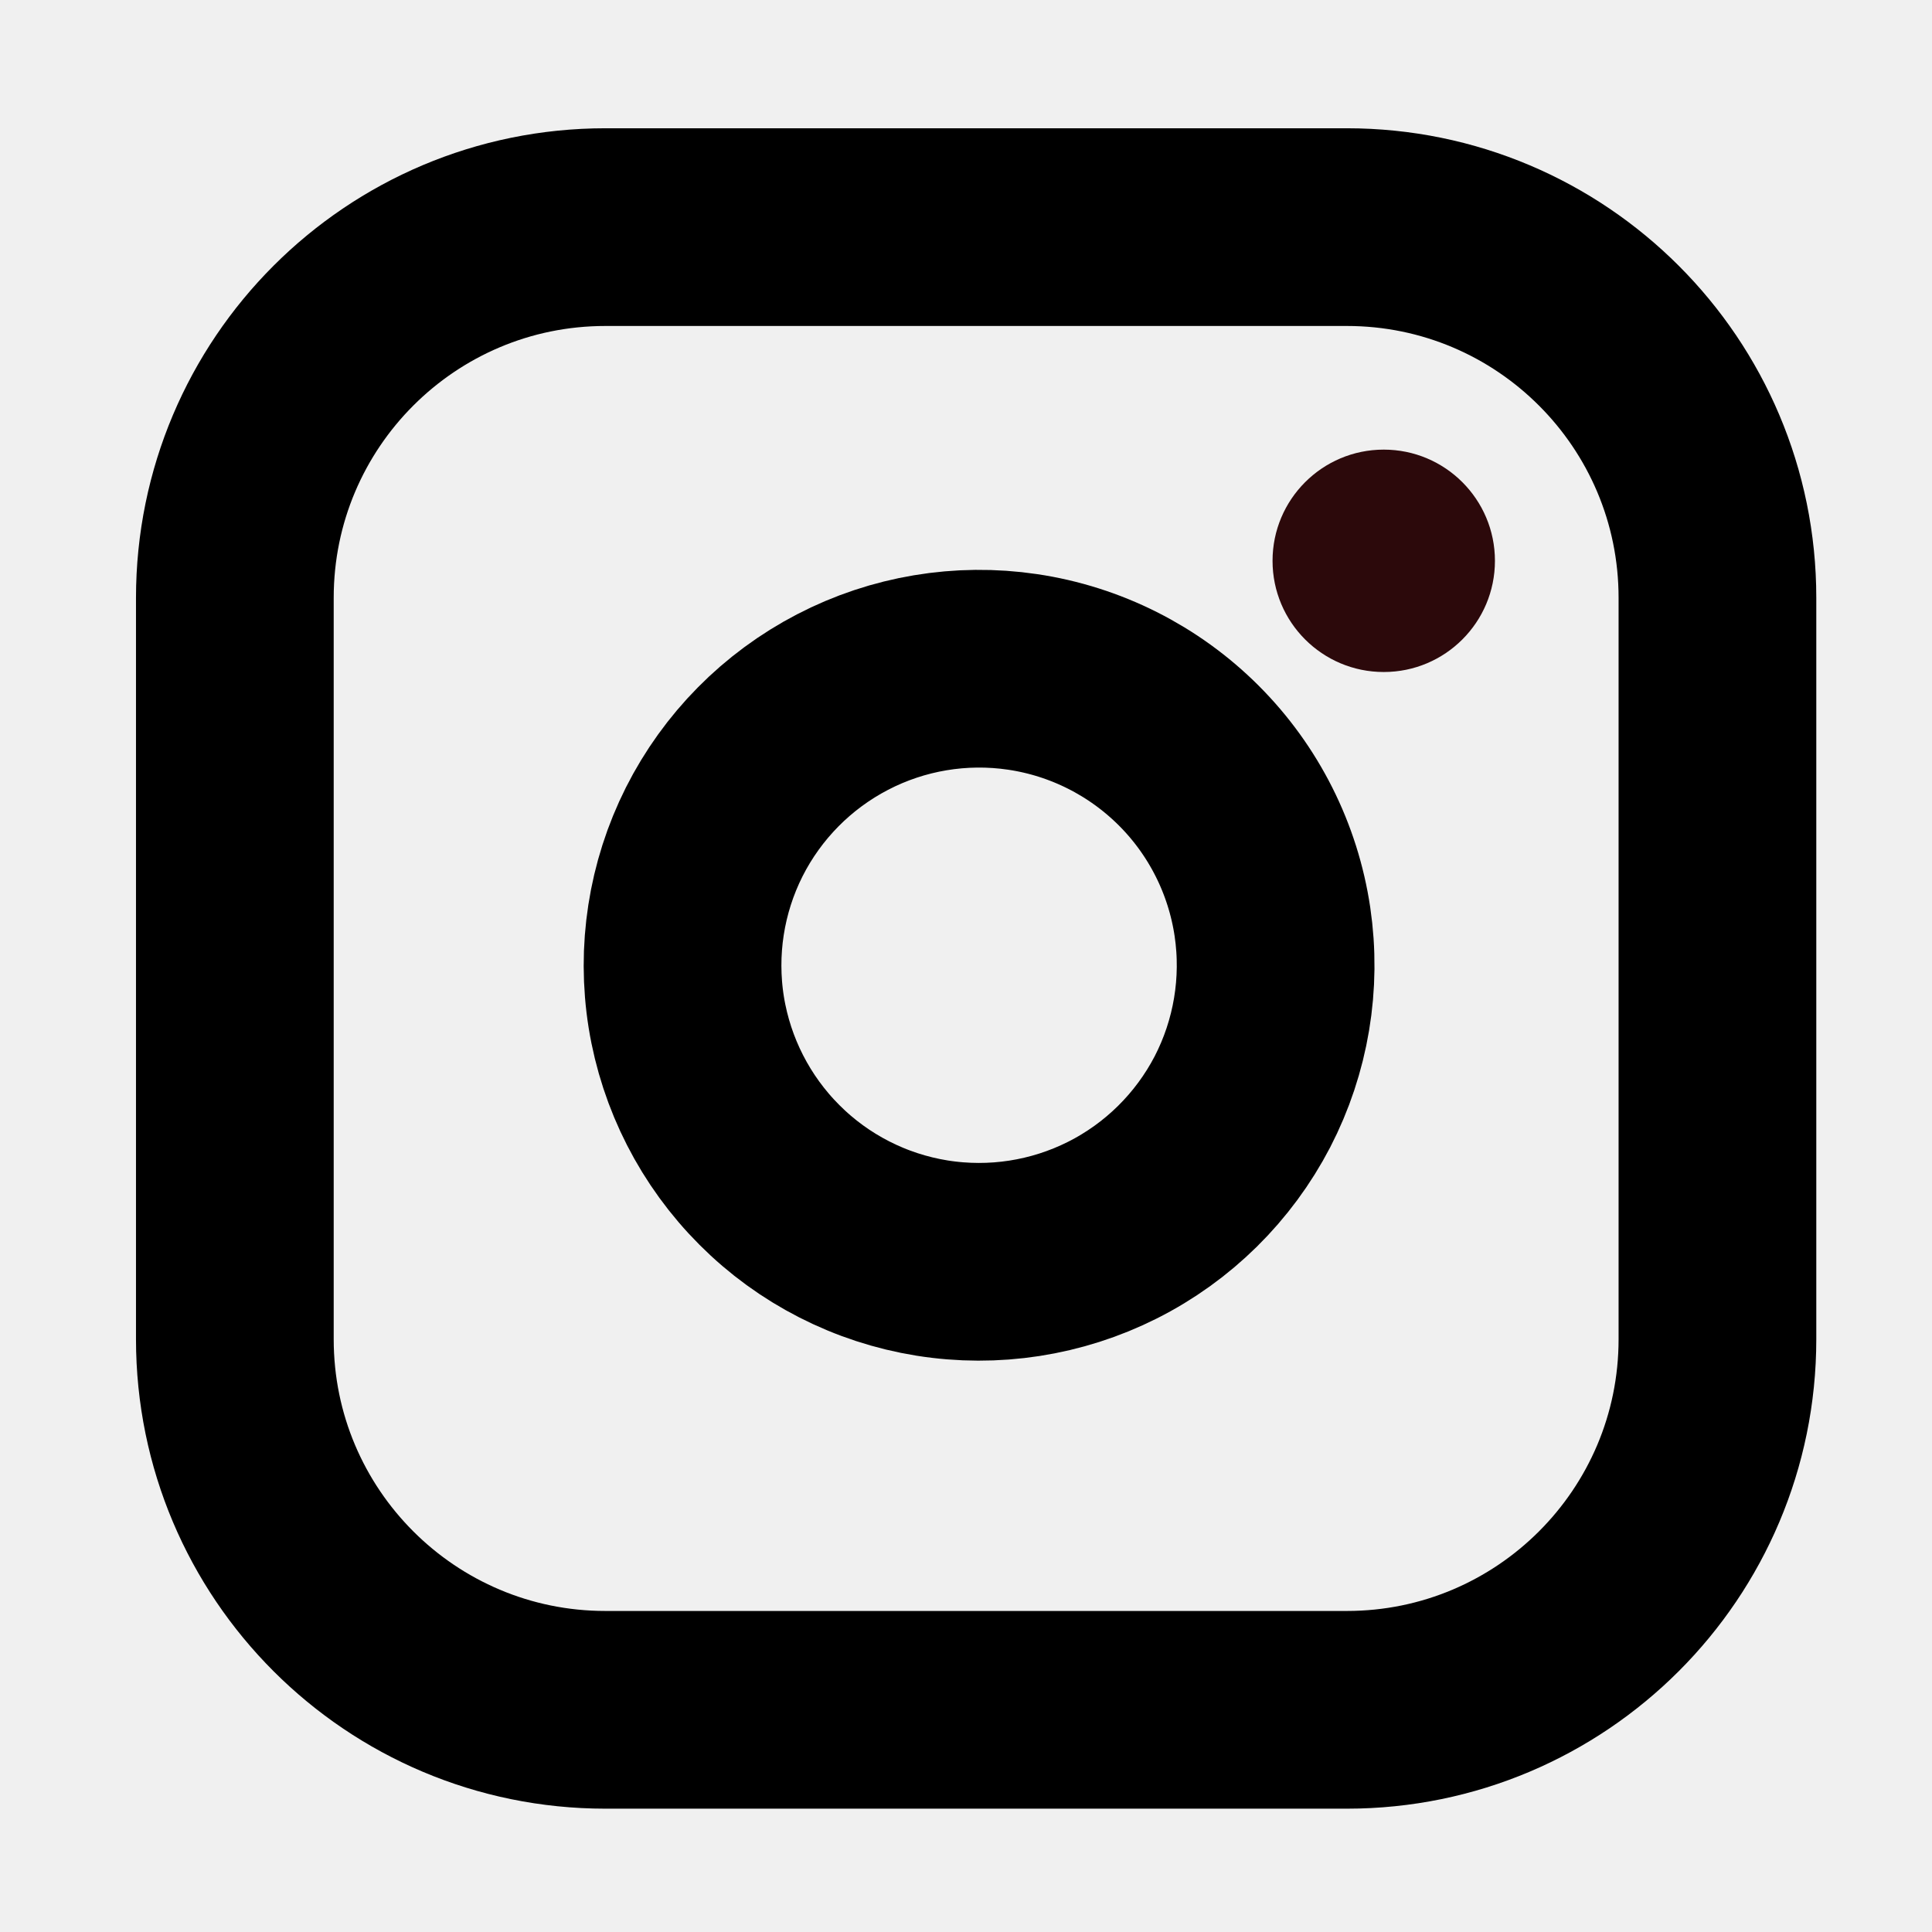
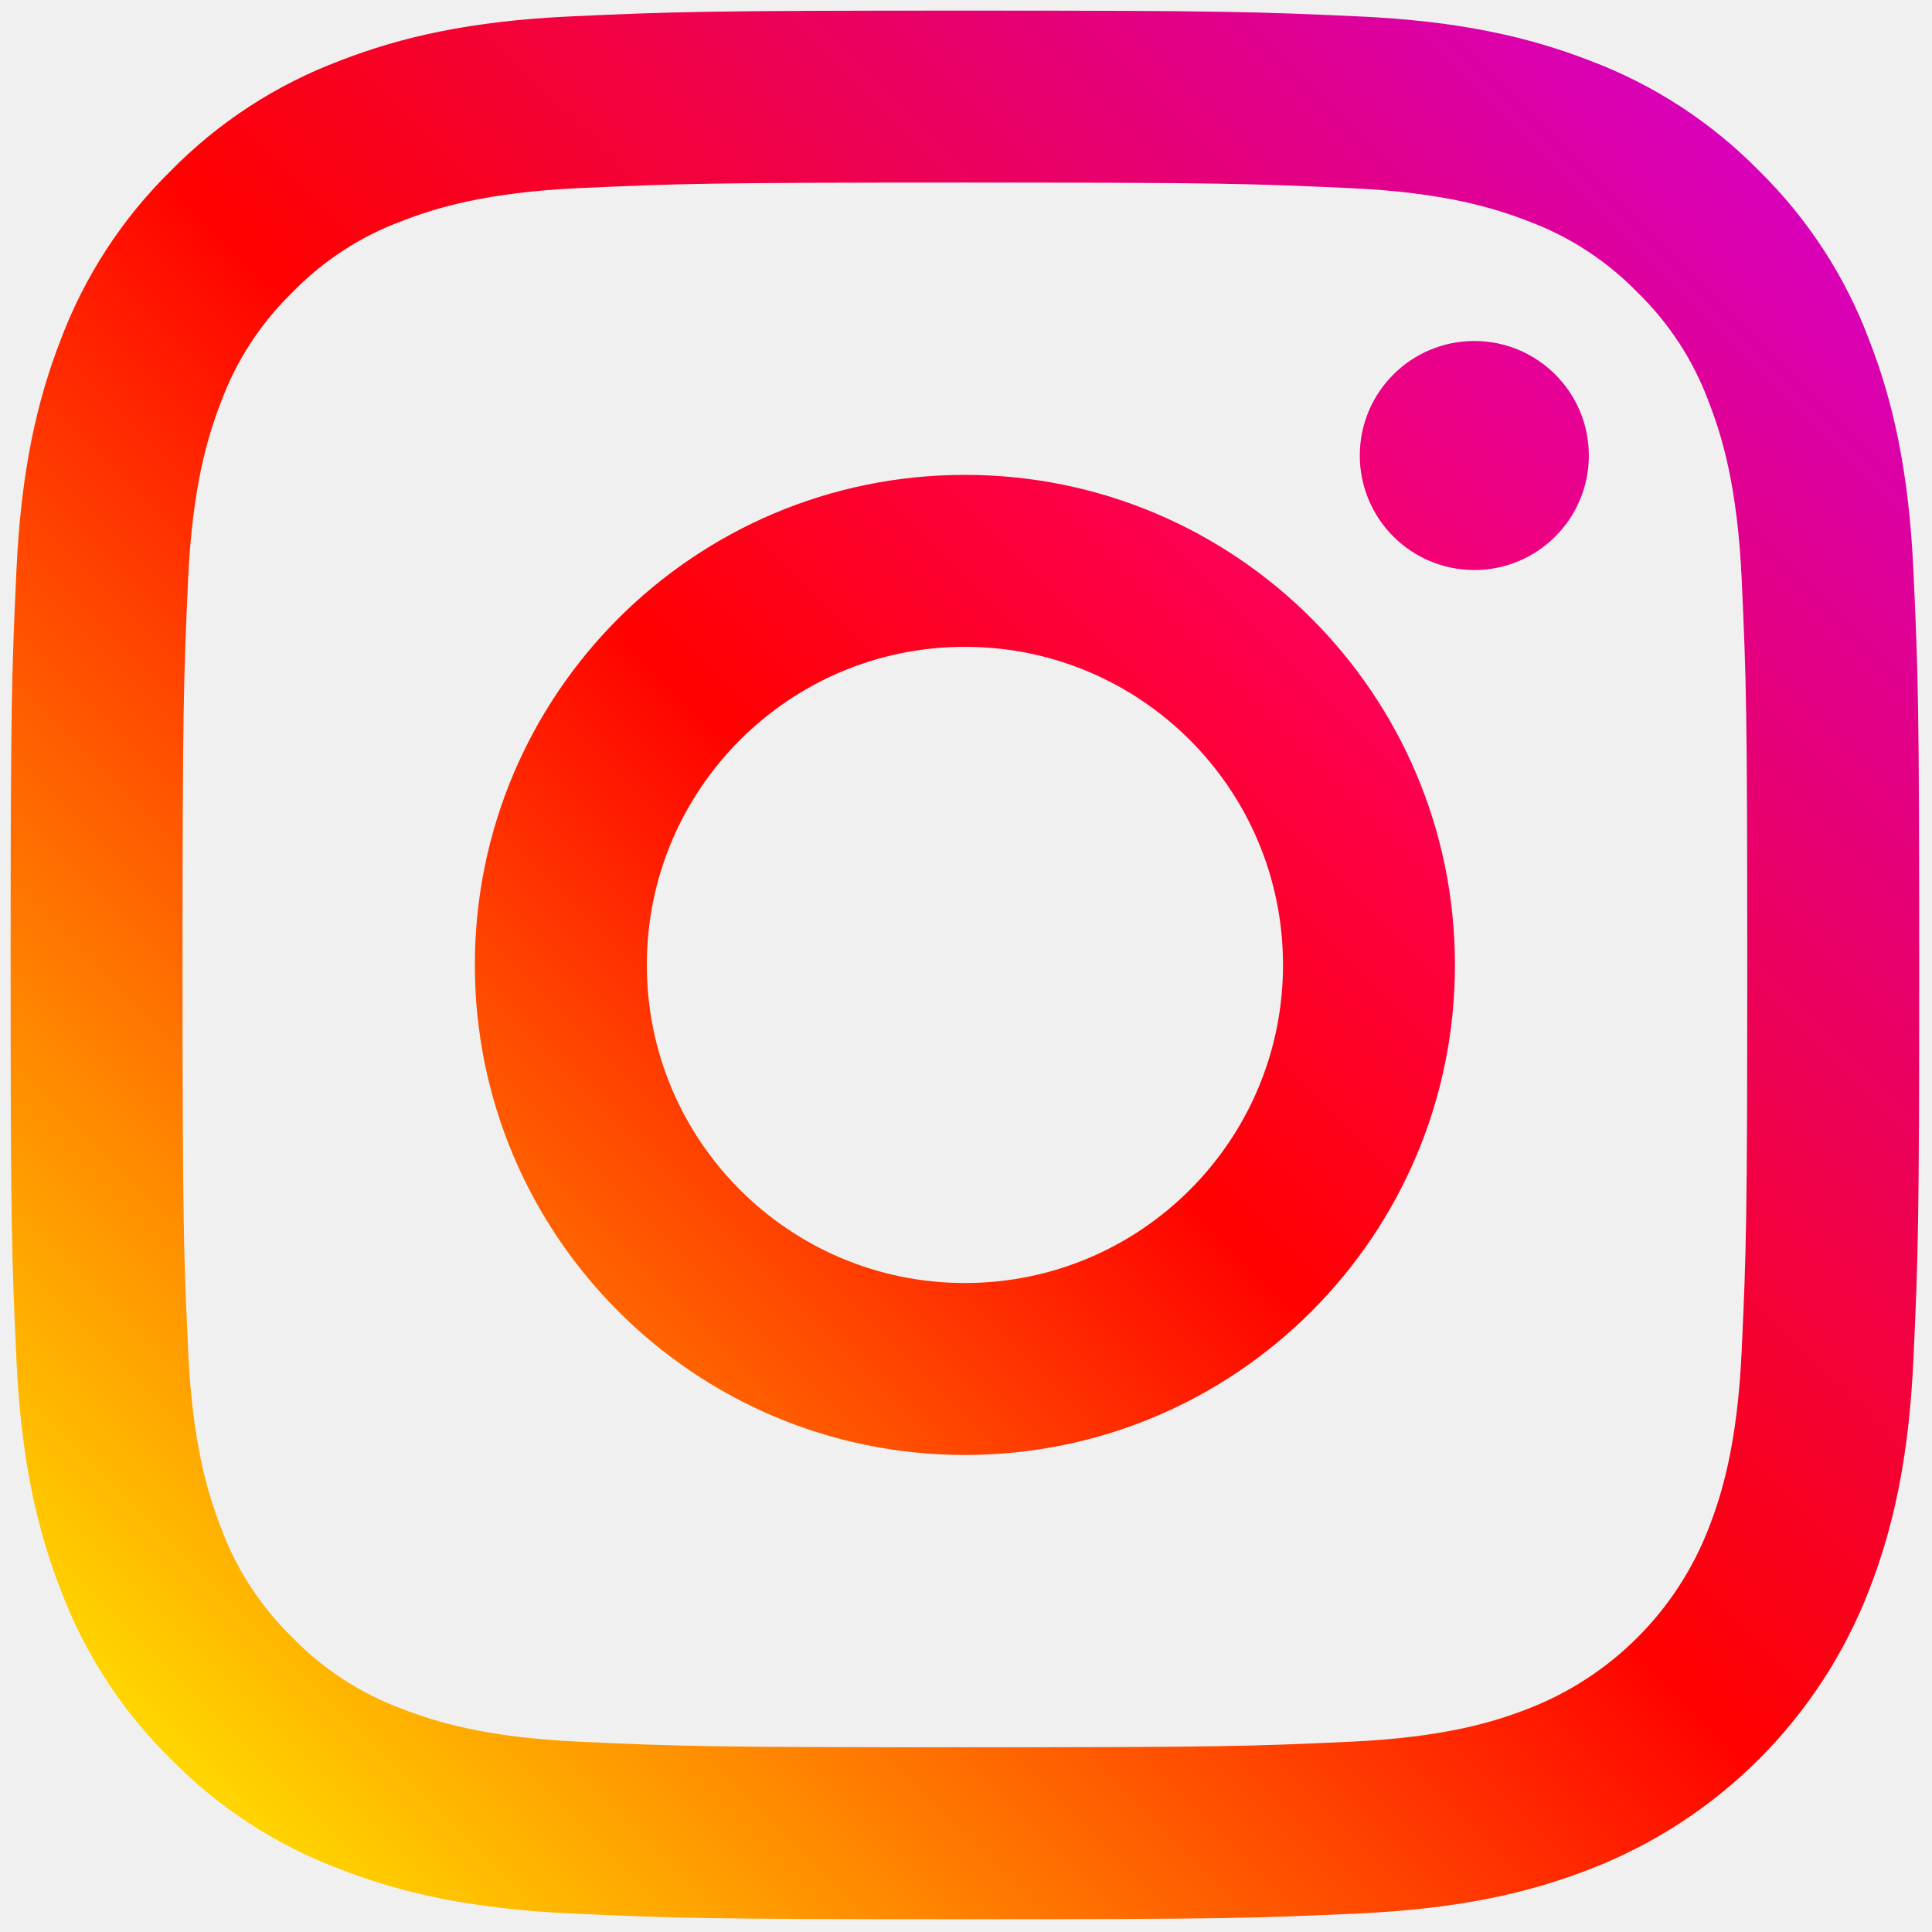
- <svg xmlns="http://www.w3.org/2000/svg" width="18" height="18" viewBox="0 0 18 18" fill="none">
-   <g clip-path="url(#clip0_7_50881)">
-     <path d="M12.548 2.116H5.641C3.734 2.116 2.188 3.662 2.188 5.57V12.477C2.188 14.384 3.734 15.93 5.641 15.93H12.548C14.455 15.93 16.001 14.384 16.001 12.477V5.57C16.001 3.662 14.455 2.116 12.548 2.116Z" stroke="black" stroke-width="1.842" stroke-linecap="round" stroke-linejoin="round" />
-     <path d="M11.855 8.588C11.94 9.163 11.842 9.75 11.575 10.266C11.307 10.781 10.883 11.2 10.364 11.461C9.845 11.722 9.257 11.813 8.683 11.721C8.11 11.629 7.579 11.358 7.169 10.947C6.758 10.536 6.487 10.006 6.394 9.432C6.302 8.858 6.393 8.27 6.654 7.751C6.916 7.232 7.334 6.809 7.85 6.541C8.366 6.273 8.953 6.175 9.527 6.26C10.114 6.347 10.657 6.621 11.076 7.04C11.495 7.459 11.768 8.002 11.855 8.588Z" stroke="black" stroke-width="1.842" stroke-linecap="round" stroke-linejoin="round" />
-     <ellipse cx="12.892" cy="5.225" rx="1.036" ry="1.036" fill="#2C090B" />
+ <svg xmlns="http://www.w3.org/2000/svg" version="1.1" width="256" height="256" viewBox="0 0 256 256" xml:space="preserve">
+   <defs>
+ </defs>
+   <g style="stroke: none; stroke-width: 0; stroke-dasharray: none; stroke-linecap: butt; stroke-linejoin: miter; stroke-miterlimit: 10; fill: none; fill-rule: nonzero; opacity: 1;" transform="translate(1.406593 1.406593) scale(2.81 2.81)">
+     <linearGradient id="SVGID_3" gradientUnits="userSpaceOnUse" gradientTransform="matrix(1 0 0 -1 0 92)" x1="7.553" y1="9.553" x2="82.447" y2="84.448">
+       <stop offset="0%" style="stop-color:rgb(255,214,0);stop-opacity: 1" />
+       <stop offset="50%" style="stop-color:rgb(255,1,0);stop-opacity: 1" />
+       <stop offset="100%" style="stop-color:rgb(216,0,185);stop-opacity: 1" />
+     </linearGradient>
+     <path d="M 89.729 26.447 c -0.219 -4.79 -0.98 -8.061 -2.092 -10.923 c -1.13 -3.003 -2.901 -5.723 -5.19 -7.971 c -2.247 -2.289 -4.968 -4.062 -7.971 -5.192 C 71.614 1.25 68.343 0.49 63.553 0.272 C 58.754 0.053 57.221 0 45 0 S 31.246 0.053 26.447 0.271 c -4.79 0.219 -8.061 0.98 -10.923 2.092 c -3.003 1.13 -5.723 2.901 -7.971 5.19 c -2.289 2.247 -4.062 4.967 -5.192 7.97 C 1.25 18.386 0.49 21.657 0.272 26.446 C 0.052 31.246 0 32.779 0 45 c 0 12.222 0.052 13.755 0.272 18.554 c 0.218 4.789 0.979 8.061 2.092 10.923 c 1.13 3.002 2.901 5.723 5.19 7.97 c 2.247 2.289 4.968 4.061 7.971 5.19 c 2.862 1.113 6.133 1.873 10.923 2.092 C 31.247 89.948 32.78 90 45.001 90 s 13.754 -0.051 18.553 -0.271 c 4.79 -0.219 8.061 -0.979 10.923 -2.092 c 6.045 -2.337 10.823 -7.116 13.16 -13.16 c 1.113 -2.863 1.873 -6.134 2.092 -10.923 C 89.948 58.754 90 57.221 90 45 C 90 32.779 89.948 31.246 89.729 26.447 z M 81.629 63.185 c -0.2 4.388 -0.933 6.77 -1.549 8.356 c -1.514 3.925 -4.616 7.026 -8.54 8.54 c -1.585 0.616 -3.968 1.349 -8.356 1.549 C 58.44 81.847 57.016 81.892 45 81.892 c -12.017 0 -13.44 -0.045 -18.184 -0.262 c -4.387 -0.2 -6.77 -0.933 -8.356 -1.549 c -1.954 -0.722 -3.722 -1.872 -5.174 -3.367 c -1.495 -1.452 -2.645 -3.219 -3.367 -5.174 c -0.616 -1.585 -1.349 -3.968 -1.549 -8.356 c -0.216 -4.745 -0.262 -6.168 -0.262 -18.184 c 0 -12.016 0.046 -13.439 0.262 -18.184 c 0.201 -4.388 0.933 -6.77 1.549 -8.356 c 0.722 -1.955 1.872 -3.723 3.367 -5.175 c 1.452 -1.495 3.22 -2.645 5.175 -3.366 c 1.585 -0.617 3.968 -1.349 8.356 -1.55 C 31.561 8.154 32.984 8.108 45 8.108 h -0.001 c 12.016 0 13.439 0.046 18.184 0.263 c 4.388 0.2 6.77 0.933 8.356 1.549 c 1.954 0.722 3.722 1.872 5.174 3.366 c 1.495 1.452 2.645 3.22 3.366 5.175 c 0.617 1.585 1.35 3.968 1.55 8.356 c 0.216 4.745 0.262 6.168 0.262 18.184 C 81.891 57.017 81.846 58.439 81.629 63.185 z" style="stroke: none; stroke-width: 1; stroke-dasharray: none; stroke-linecap: butt; stroke-linejoin: miter; stroke-miterlimit: 10; fill: url(#SVGID_3); fill-rule: nonzero; opacity: 1;" transform=" matrix(1 0 0 1 0 0) " stroke-linecap="round" />
+     <linearGradient id="SVGID_4" gradientUnits="userSpaceOnUse" gradientTransform="matrix(1 0 0 -1 0 92)" x1="28.66" y1="30.66" x2="61.339" y2="63.34">
+       <stop offset="0%" style="stop-color:rgb(255,100,0);stop-opacity: 1" />
+       <stop offset="50%" style="stop-color:rgb(255,1,0);stop-opacity: 1" />
+       <stop offset="100%" style="stop-color:rgb(253,0,86);stop-opacity: 1" />
+     </linearGradient>
+     <path d="M 44.999 21.892 c -12.762 0 -23.108 10.346 -23.108 23.108 s 10.346 23.108 23.108 23.108 c 12.763 0 23.108 -10.346 23.108 -23.108 S 57.762 21.892 44.999 21.892 z M 44.999 60 C 36.716 59.999 30 53.284 30 45 c 0 -8.284 6.715 -15 15 -15 c 8.284 0.001 15 6.716 15 15 C 60 53.284 53.284 60 44.999 60 z" style="stroke: none; stroke-width: 1; stroke-dasharray: none; stroke-linecap: butt; stroke-linejoin: miter; stroke-miterlimit: 10; fill: url(#SVGID_4); fill-rule: nonzero; opacity: 1;" transform=" matrix(1 0 0 1 0 0) " stroke-linecap="round" />
+     <linearGradient id="SVGID_5" gradientUnits="userSpaceOnUse" gradientTransform="matrix(1 0 0 -1 0 92)" x1="65.202" y1="67.202" x2="72.839" y2="74.839">
+       <stop offset="0%" style="stop-color:rgb(243,0,114);stop-opacity: 1" />
+       <stop offset="100%" style="stop-color:rgb(229,0,151);stop-opacity: 1" />
+     </linearGradient>
+     <path d="M 74.421 20.979 c 0 2.982 -2.418 5.4 -5.4 5.4 c -2.983 0 -5.4 -2.418 -5.4 -5.4 c 0 -2.983 2.418 -5.4 5.4 -5.4 C 72.003 15.579 74.421 17.997 74.421 20.979 z" style="stroke: none; stroke-width: 1; stroke-dasharray: none; stroke-linecap: butt; stroke-linejoin: miter; stroke-miterlimit: 10; fill: url(#SVGID_5); fill-rule: nonzero; opacity: 1;" transform=" matrix(1 0 0 1 0 0) " stroke-linecap="round" />
  </g>
-   <defs>
-     <clipPath id="clip0_7_50881">
-       <rect width="16.577" height="16.577" fill="white" transform="translate(0.804688 0.734863)" />
-     </clipPath>
-   </defs>
</svg>
